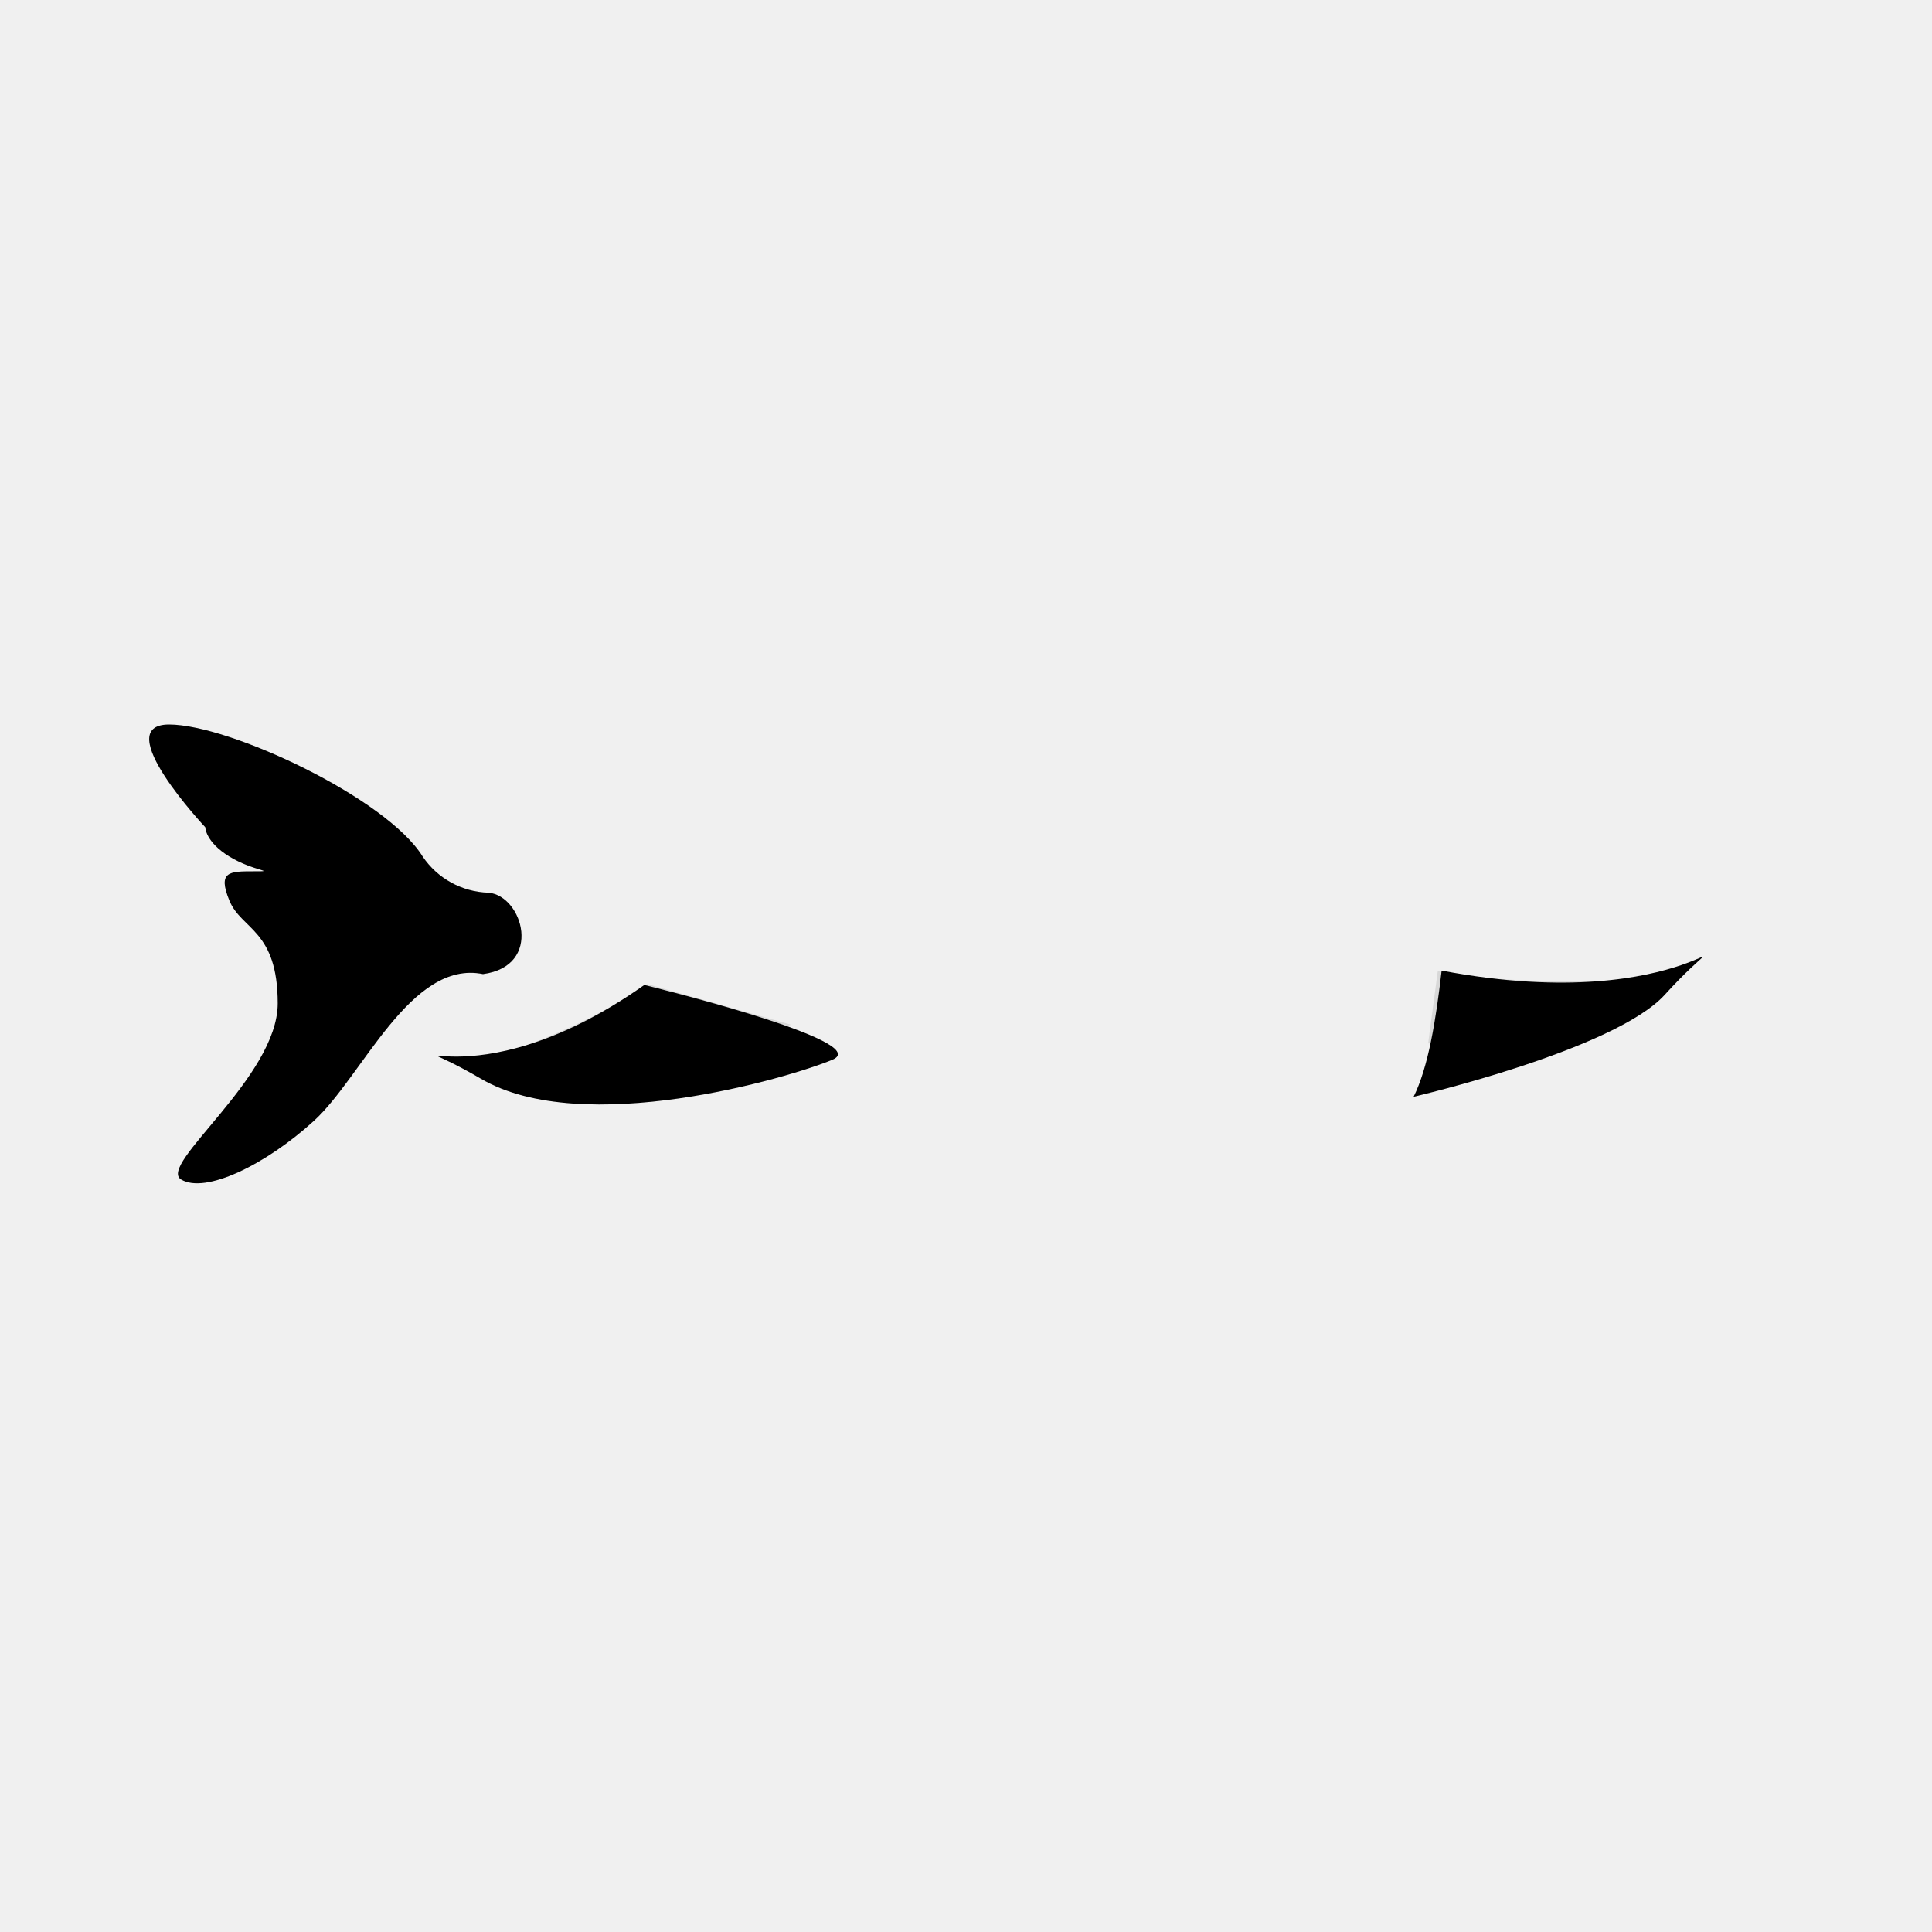
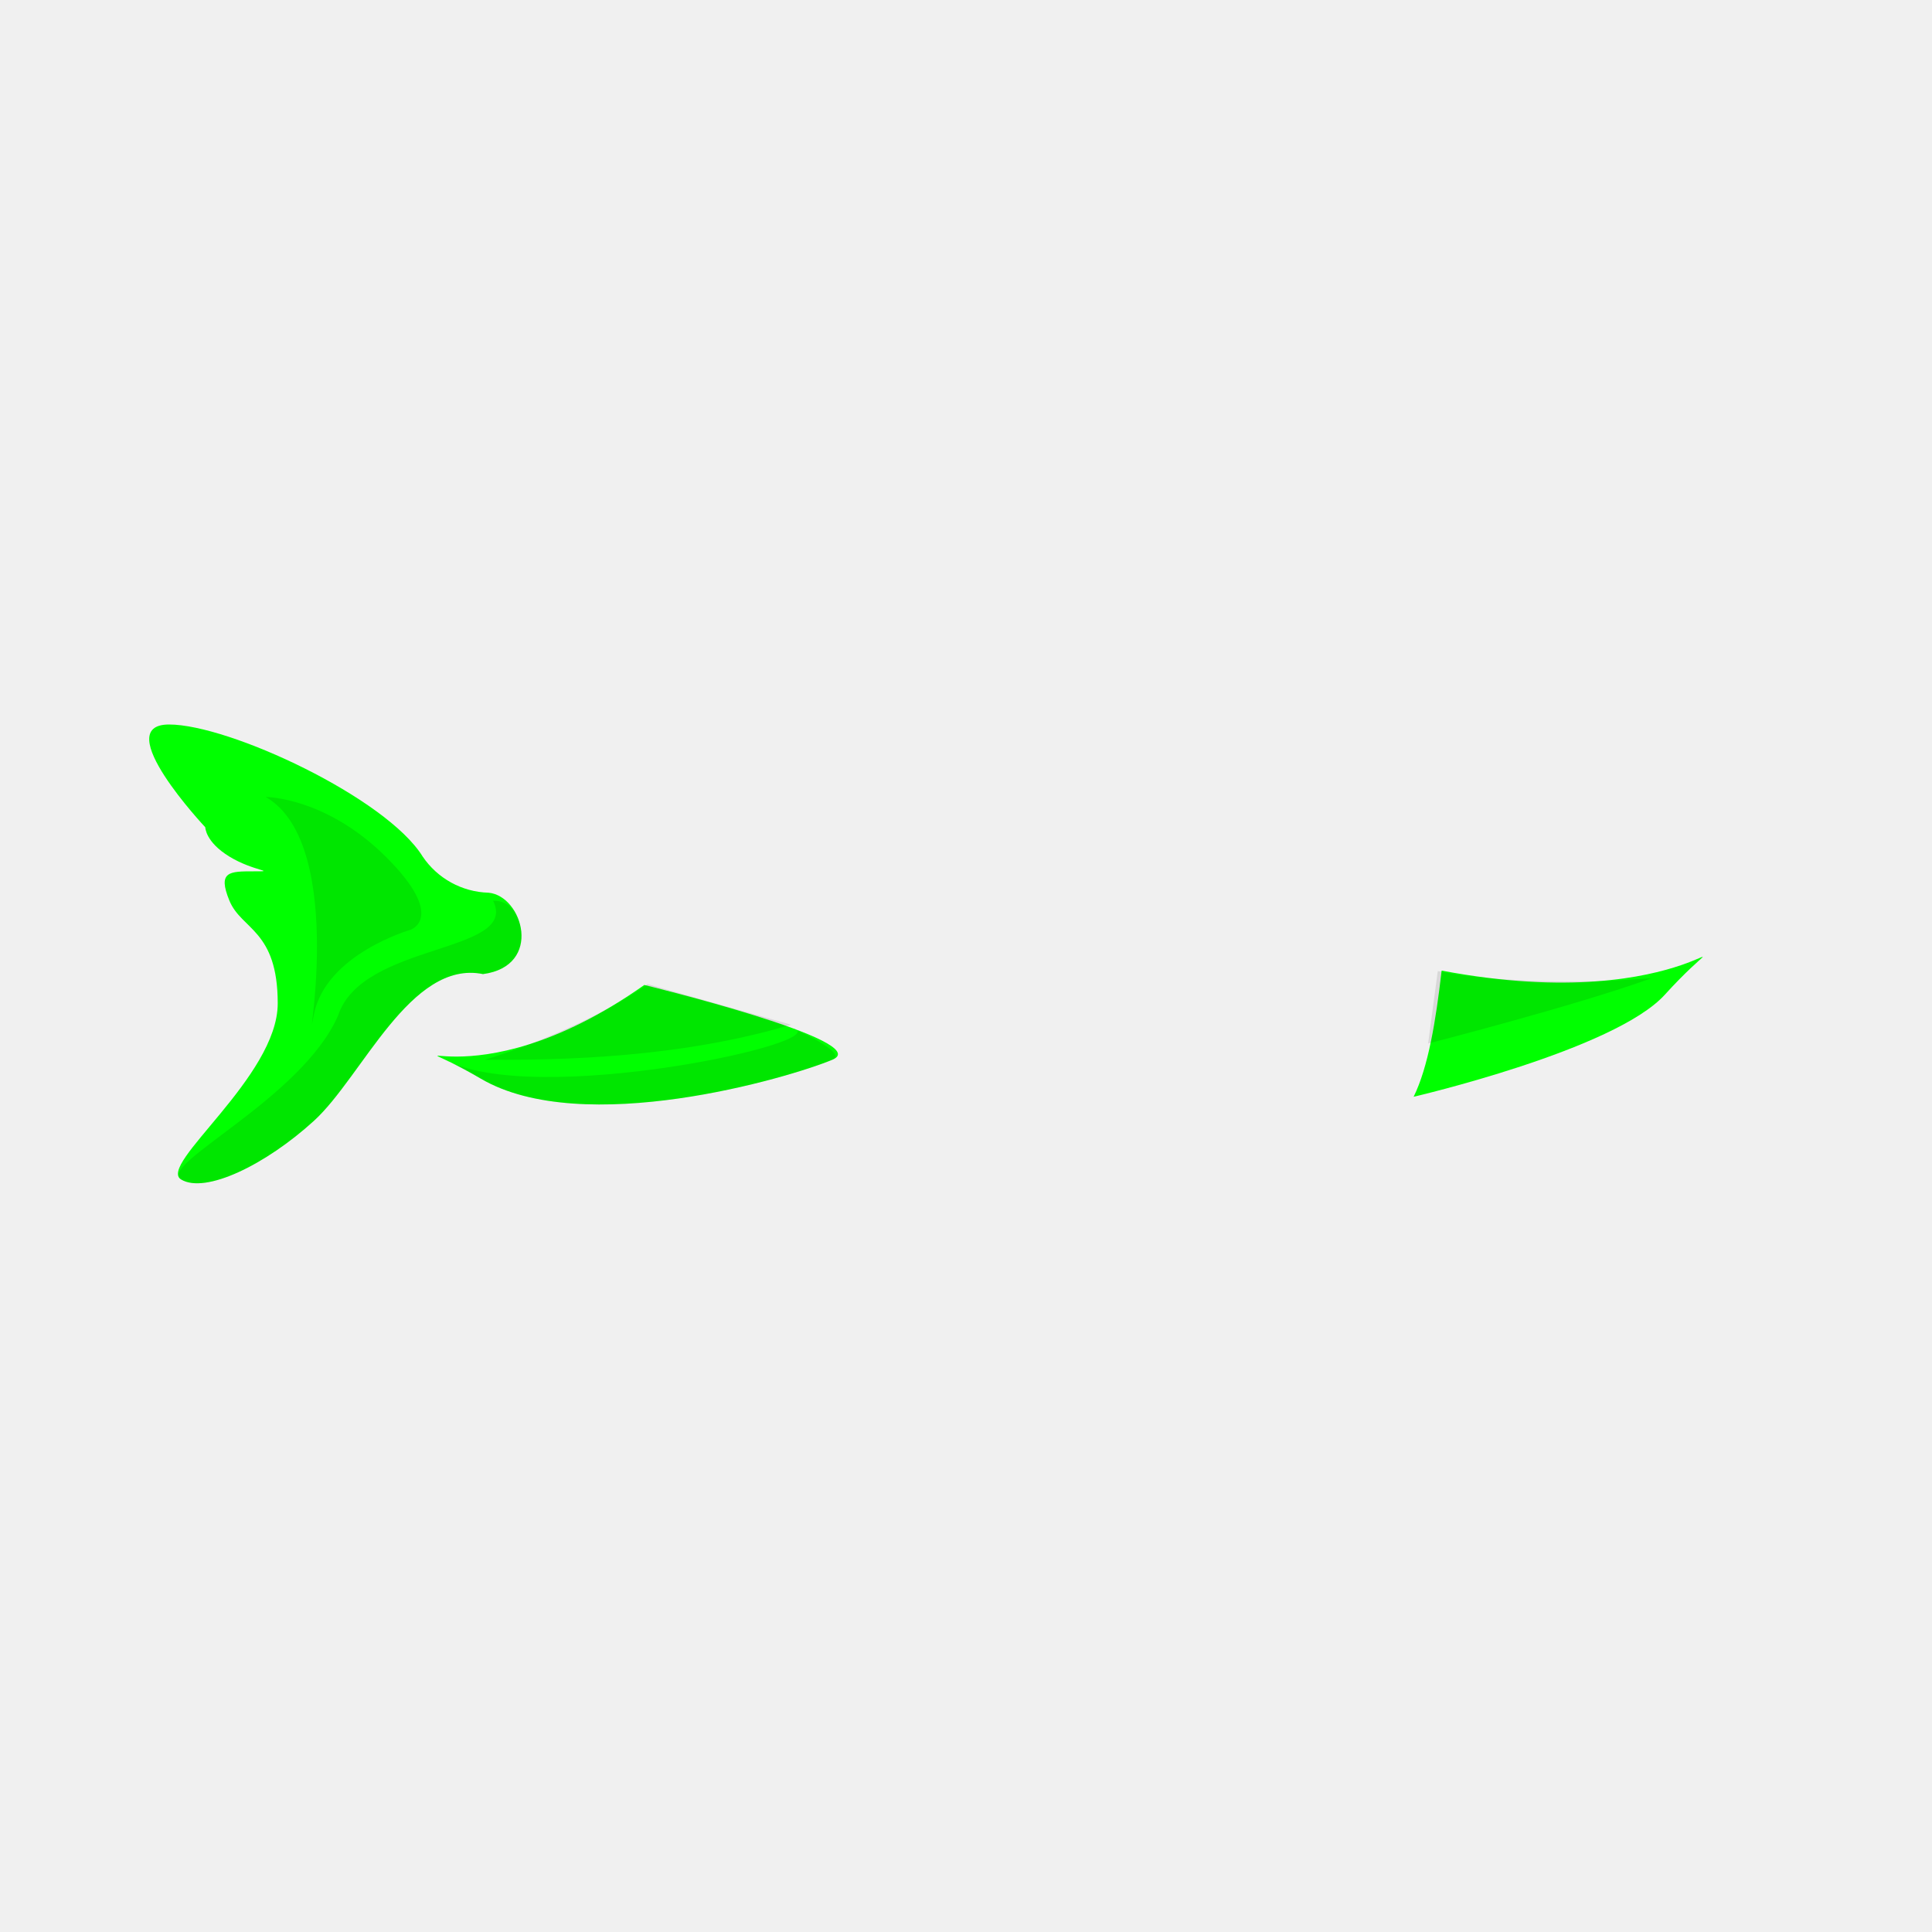
<svg xmlns="http://www.w3.org/2000/svg" id="Layer_1" data-name="Layer 1" viewBox="0 0 160 160" version="1.1">
  <defs id="defs13">
    <style id="style2">.cls-1{fill:#fff;}.cls-2{opacity:0.1;}</style>
  </defs>
-   <path class="cls-1" d="M 40.46,73.93 A 6.81,6.81 0 0 1 35,70.93 C 32,66.08 19,60 14,60 c -5,0 3,8.51 3,8.51 0,0 0,1.21 2,2.43 2,1.22 4,1.22 2,1.22 -2,0 -3,0 -2,2.43 1,2.43 4,2.41 4,8.51 0,6.1 -10,13.37 -8,14.58 2,1.21 7,-1.21 11,-4.86 4,-3.65 8,-13.37 14,-12.15 5,-0.67 3.3,-6.48 0.46,-6.74 z" id="path17" style="fill:#000000;fill-opacity:1" />
+   <path class="cls-1" d="M 40.46,73.93 A 6.81,6.81 0 0 1 35,70.93 C 32,66.08 19,60 14,60 c -5,0 3,8.51 3,8.51 0,0 0,1.21 2,2.43 2,1.22 4,1.22 2,1.22 -2,0 -3,0 -2,2.43 1,2.43 4,2.41 4,8.51 0,6.1 -10,13.37 -8,14.58 2,1.21 7,-1.21 11,-4.86 4,-3.65 8,-13.37 14,-12.15 5,-0.67 3.3,-6.48 0.46,-6.74 z" id="path17" style="fill:#00ff00;fill-opacity:1" />
  <g class="cls-2" id="g21" transform="translate(-6)" style="opacity:0.1;fill:#010101;fill-opacity:1">
    <path d="M 34,84.1 C 31,91 19,96.47 21,97.68 c 2,1.21 7,-1.21 11,-4.86 4,-3.65 8,-13.37 14,-12.15 3.34,-0.45 3.69,-3.19 2.71,-5 A 2,2 0 0 0 46.84,74.6 C 49,79 36,78 34,84.1 Z" id="path19" style="fill:#010101;fill-opacity:1" />
  </g>
  <path d="m 22,66 c 0,0 5,0 10,5 5,5 2,6 2,6 0,0 -7,2 -8,7 -1,5 3,-14 -4,-18 z" id="path23" style="opacity:0.1;fill:#010101;fill-opacity:1" />
-   <path class="cls-1" d="M53.36,81.57s19.2,4.68,15.58,6.19-20.66,6.53-29.12,1.57S38.59,92,53.36,81.57Z" id="path25" style="fill:#000000;fill-opacity:1" />
+   <path class="cls-1" d="M53.36,81.57s19.2,4.68,15.58,6.19-20.66,6.53-29.12,1.57S38.59,92,53.36,81.57Z" id="path25" style="fill:#00ff00;fill-opacity:1" />
  <path d="m 53.62,81.5 11.89,3.36 c -7.42,2.23 -16,3 -25.34,2.9 0,0 7.91,-2.35 13.45,-6.26 z" id="path27" style="fill-opacity:1;fill:#010101;opacity:0.1" />
-   <path class="cls-1" d="M119.39,80.38c-.48,4.17-1.11,8-2.32,10.45,0,0,16.66-3.87,20.81-8.46C145,74.54,140.46,84.37,119.39,80.38Z" id="path29" style="fill:#000000;fill-opacity:1" />
+   <path class="cls-1" d="M119.39,80.38c-.48,4.17-1.11,8-2.32,10.45,0,0,16.66-3.87,20.81-8.46C145,74.54,140.46,84.37,119.39,80.38Z" id="path29" style="fill:#00ff00;fill-opacity:1" />
  <path class="cls-5" d="m 119.07,80.42 -0.8,6 c 0,0 12.17,-3.12 18.51,-5.41 0,-0.01 -9.78,0.9 -17.71,-0.59 z" id="path31" style="fill-opacity:1;fill:#010101;opacity:0.1" />
  <g class="cls-2" id="g35" style="fill:#010101;fill-opacity:1">
    <path d="M65.6,85.13s4.7,2.06,3.34,2.63c-3.62,1.52-20.66,6.53-29.12,1.57-1.52-.89-3.09-1.63-3.09-1.63C44.11,91.83,69.8,86.19,65.6,85.13Z" id="path33" style="fill:#010101;fill-opacity:1" />
  </g>
</svg>
